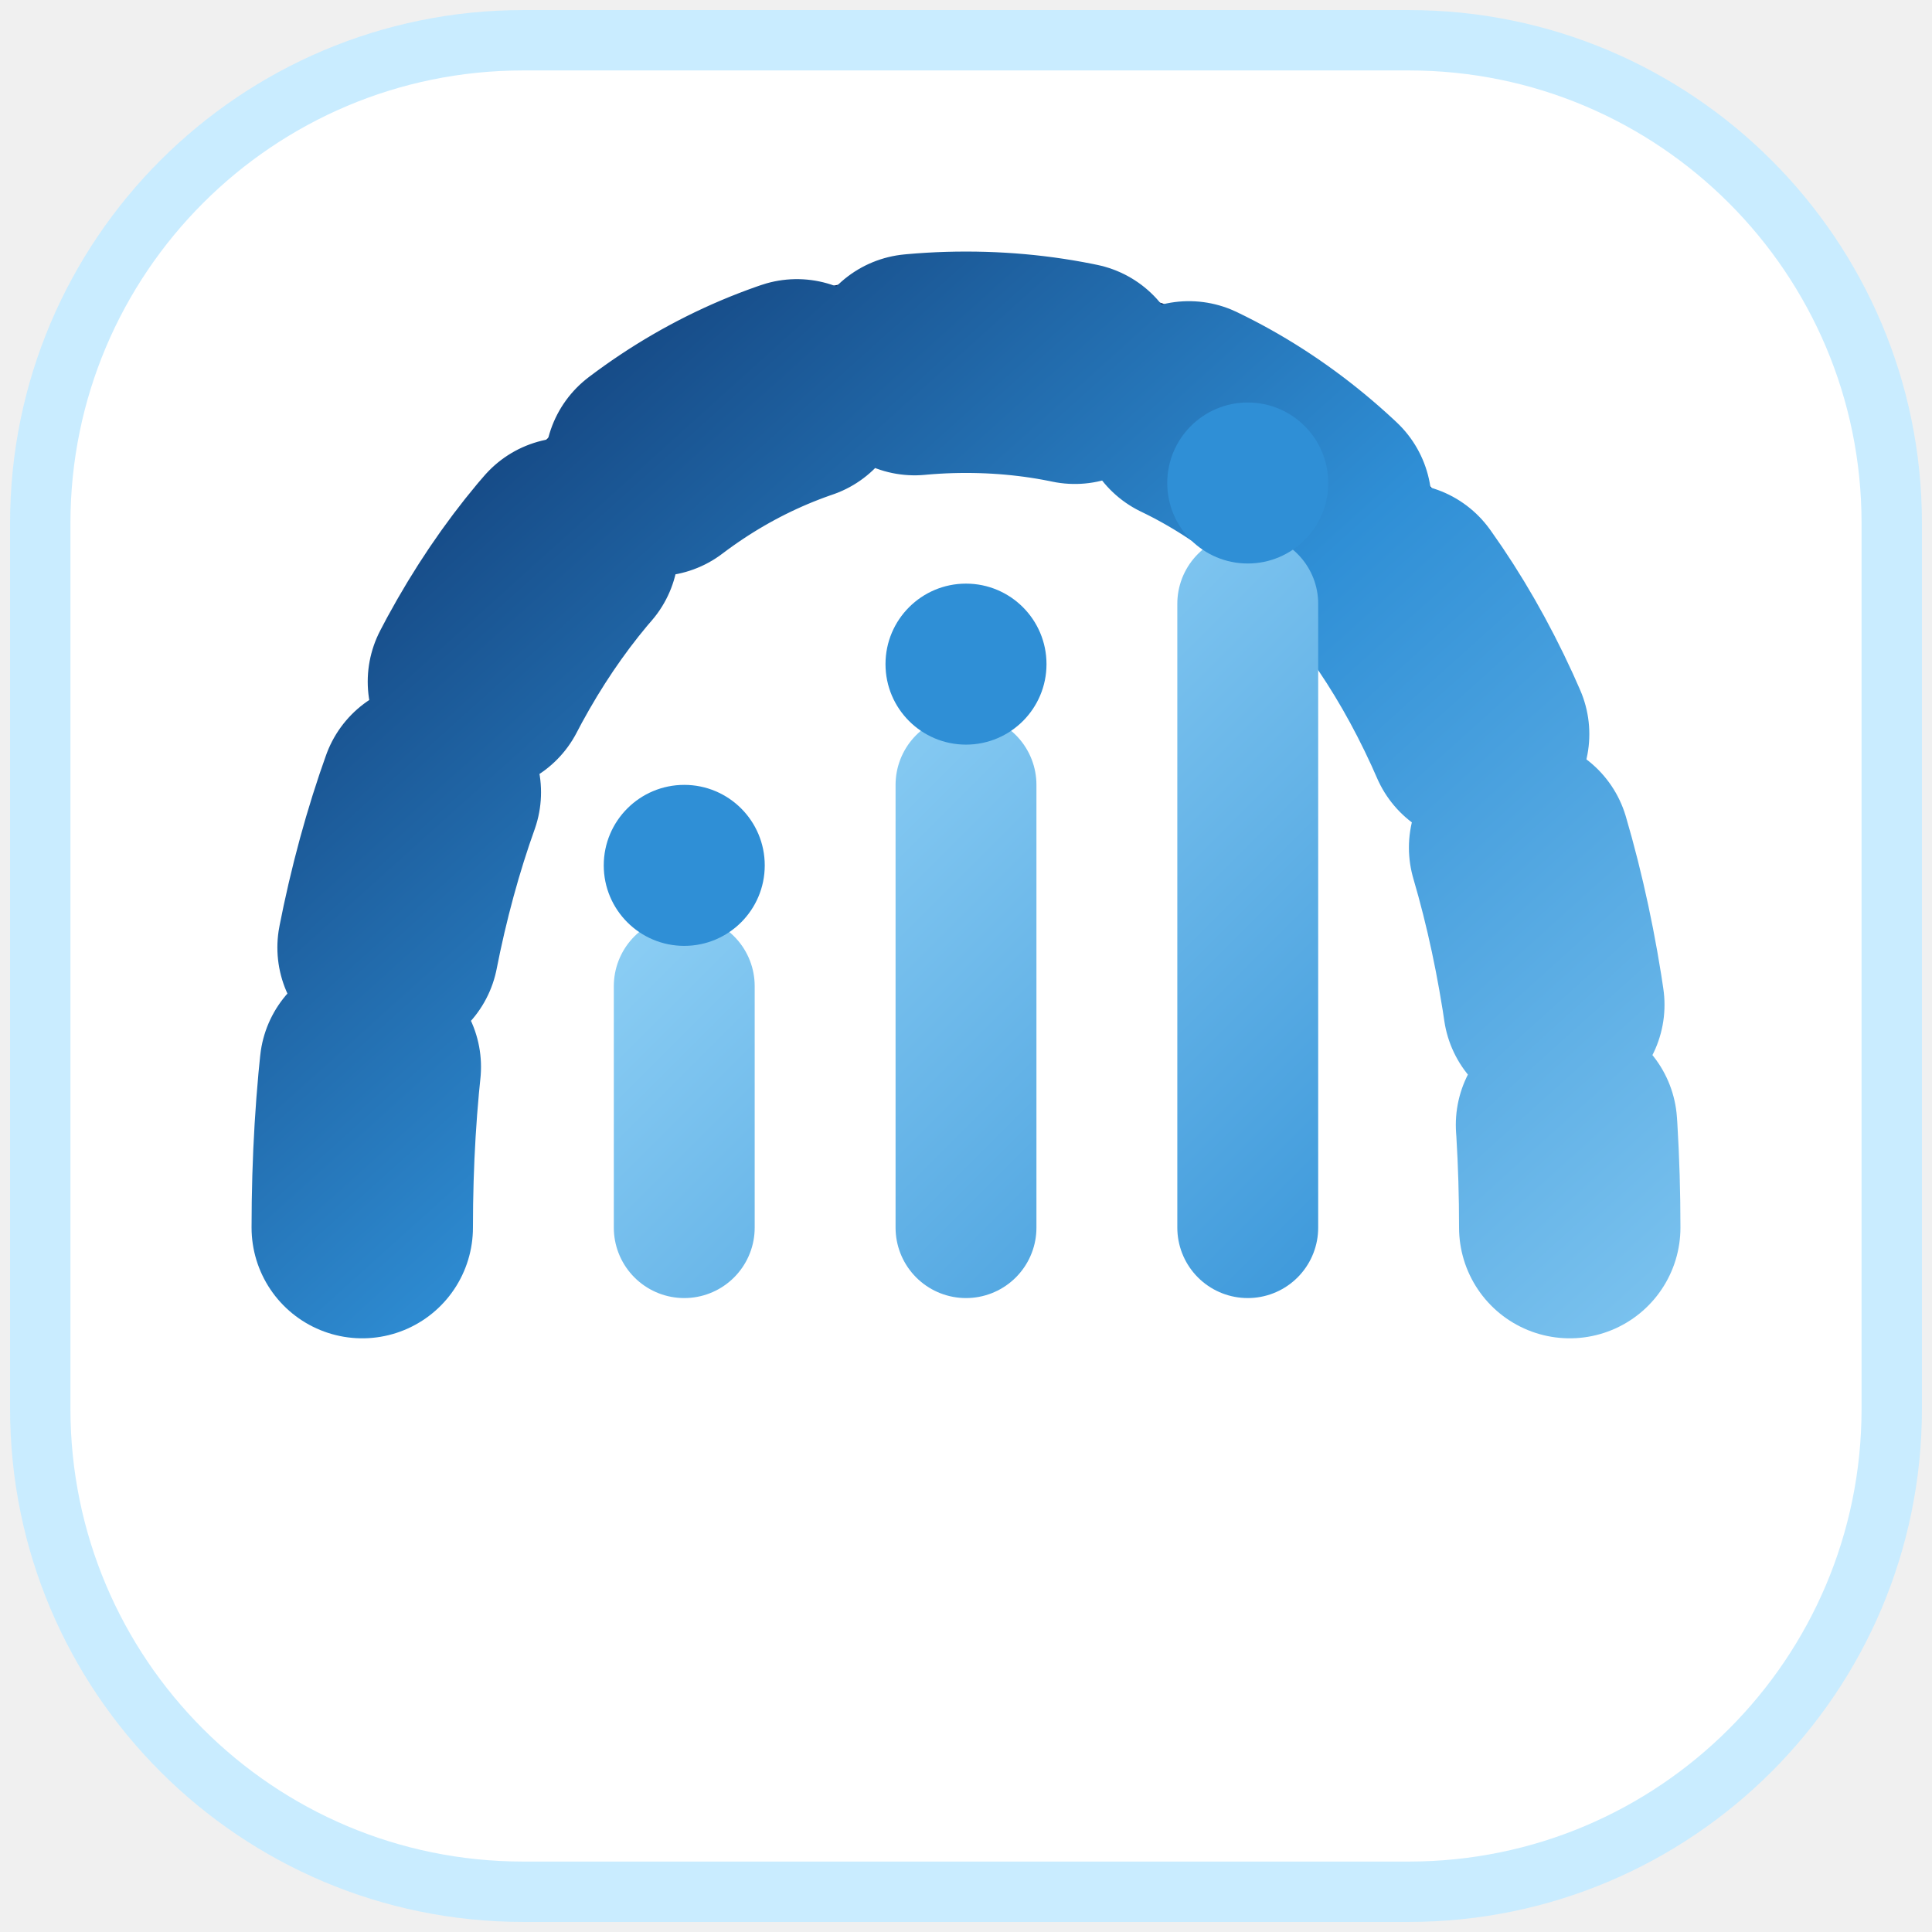
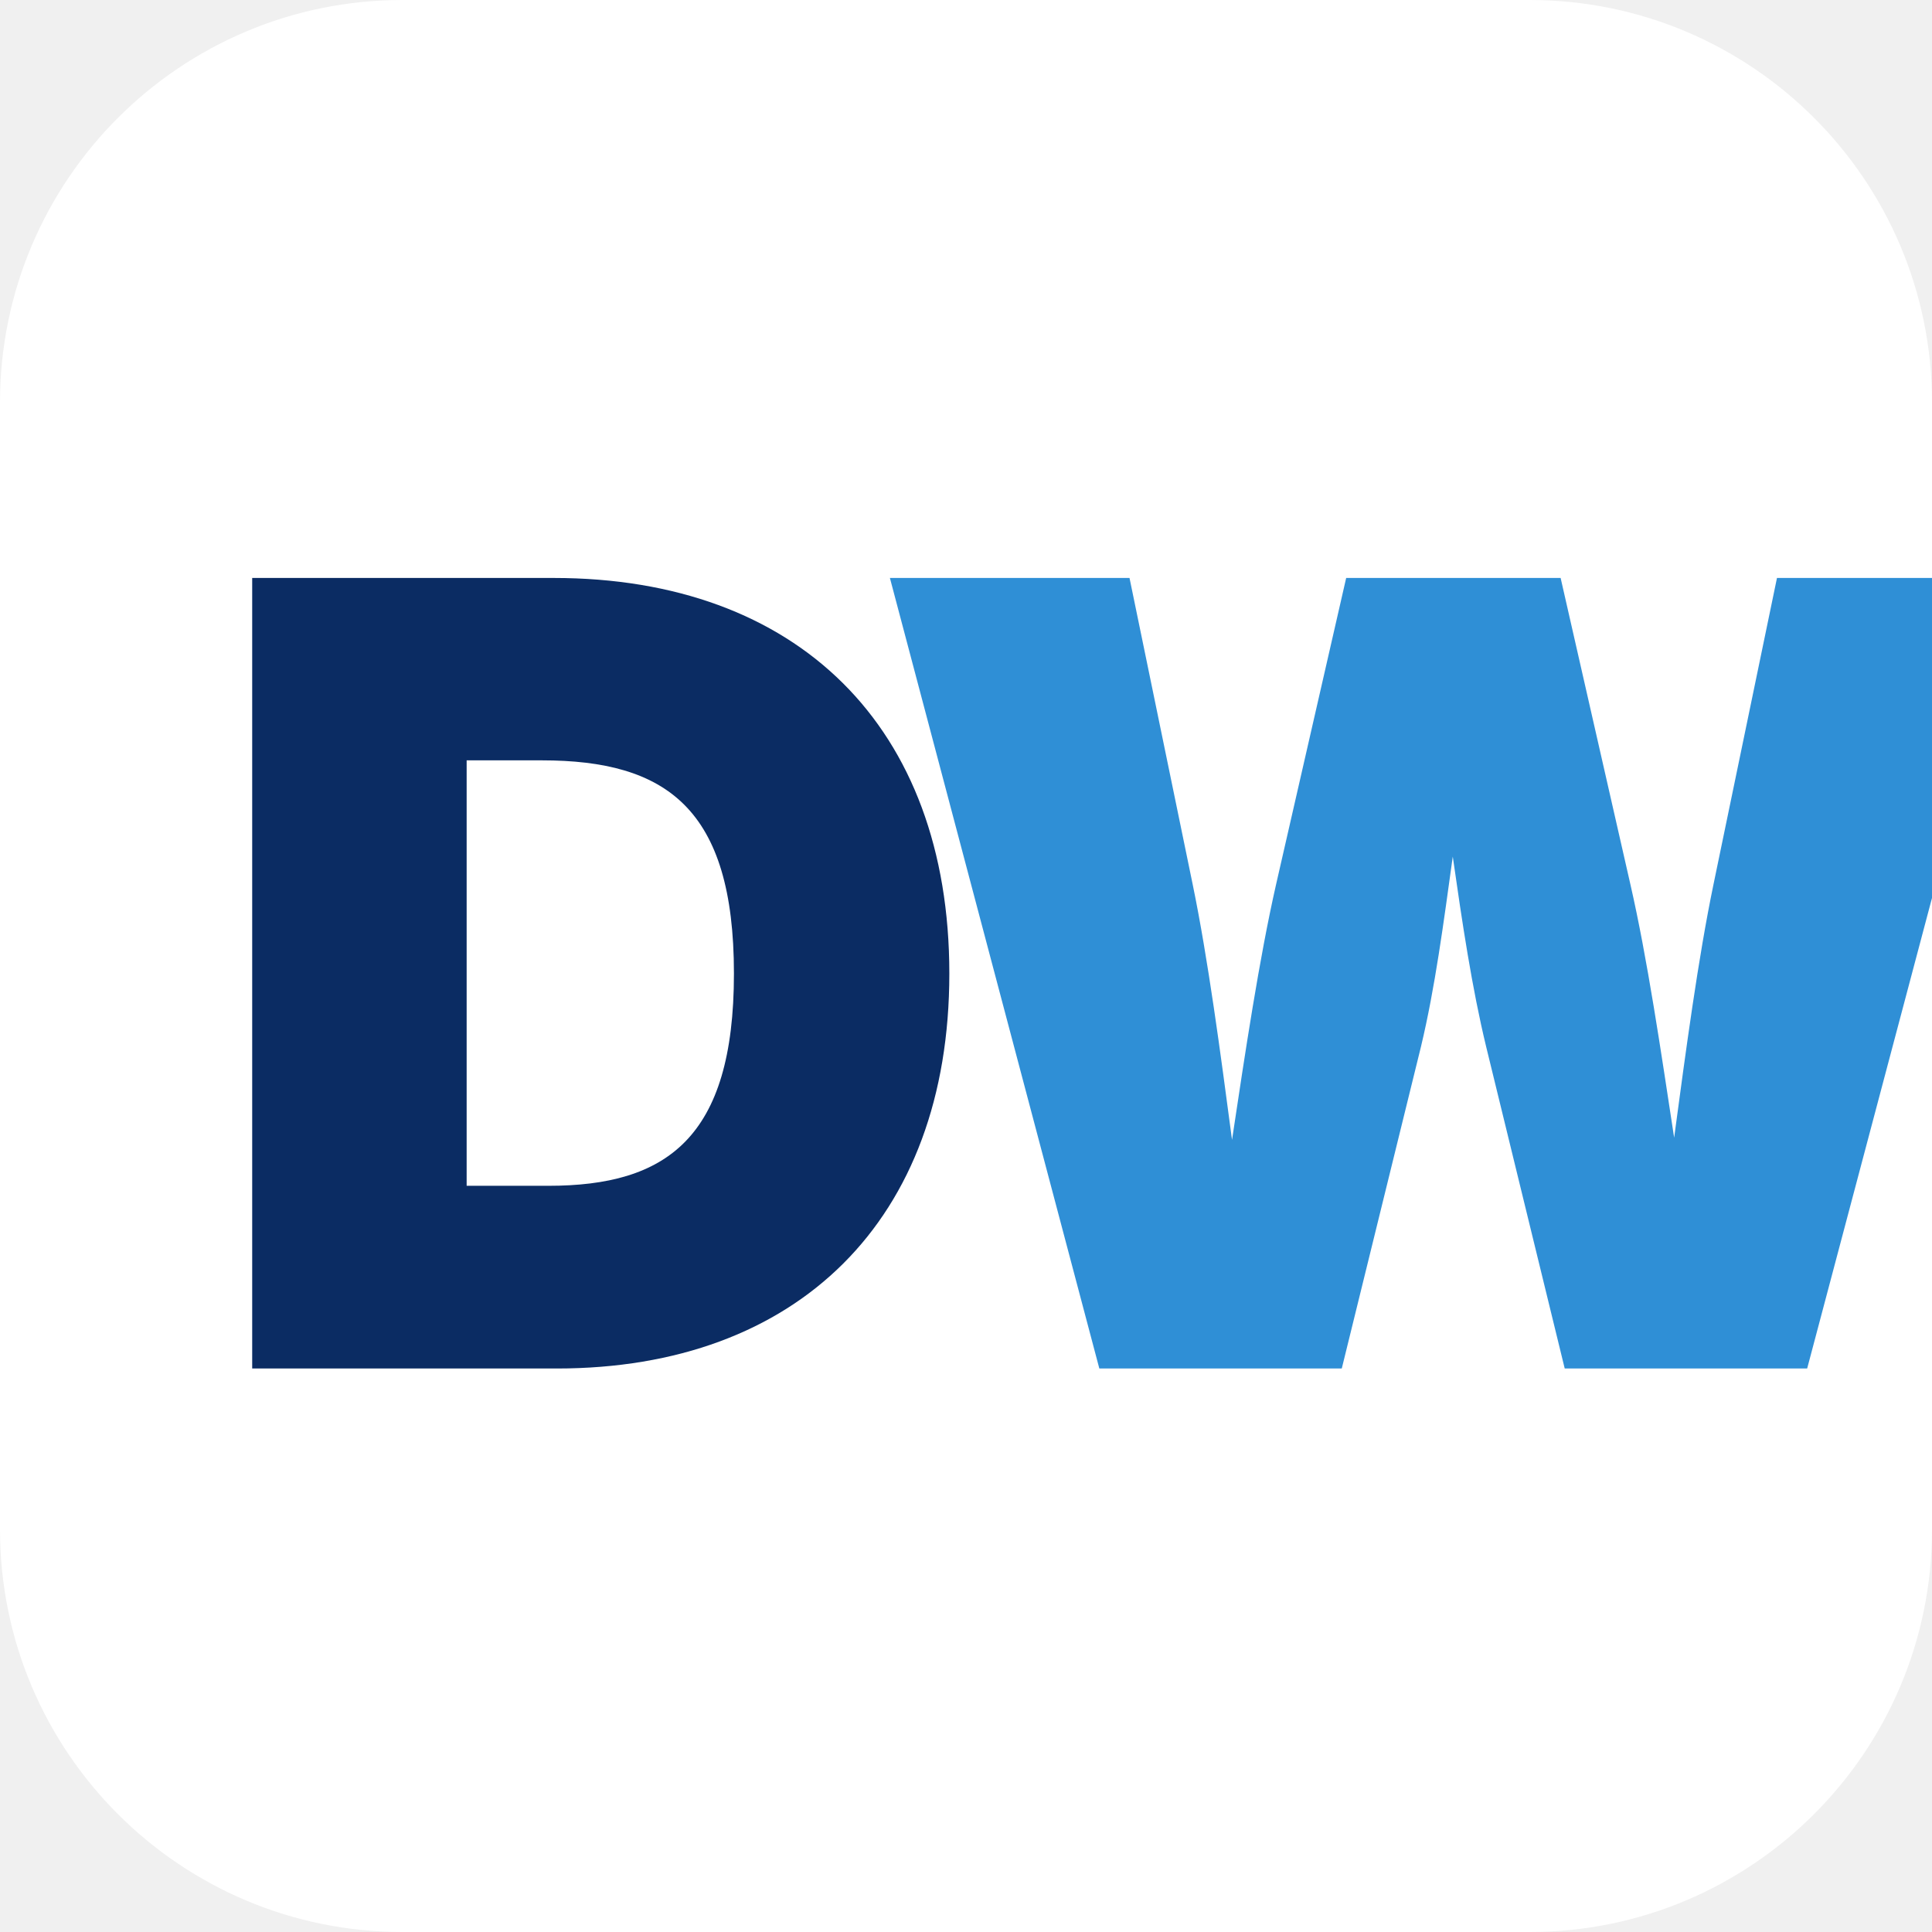
- <svg xmlns="http://www.w3.org/2000/svg" viewBox="0 0 96 96" role="img" aria-label="DentaWorth">
-   <defs>
-     <linearGradient id="dwArchGradient" x1="16" y1="11" x2="80" y2="82" gradientUnits="userSpaceOnUse">
-       <stop offset="0" stop-color="#0b2c63" />
-       <stop offset="0.48" stop-color="#2f8fd6" />
-       <stop offset="1" stop-color="#8fd0f5" />
-     </linearGradient>
-     <linearGradient id="dwBarGradient" x1="35" y1="40" x2="67" y2="72" gradientUnits="userSpaceOnUse">
-       <stop offset="0" stop-color="#8fd0f5" />
-       <stop offset="1" stop-color="#2f8fd6" />
-     </linearGradient>
-   </defs>
-   <rect x="2" y="2" width="92" height="92" rx="24" fill="#ffffff" stroke="#c9ecff" stroke-width="3" />
-   <path d="M18 61C18 34.5 30.4 18 48 18C65.6 18 78 34.5 78 61" fill="none" stroke="#0b2c63" stroke-linecap="round" stroke-width="9" />
-   <path d="M18 61C18 34.5 30.4 18 48 18C65.6 18 78 34.5 78 61" fill="none" stroke="url(#dwArchGradient)" stroke-dasharray="8 6" stroke-linecap="round" stroke-width="11" />
-   <path d="M34 61V49" stroke="url(#dwBarGradient)" stroke-linecap="round" stroke-width="7" />
-   <path d="M48 61V39" stroke="url(#dwBarGradient)" stroke-linecap="round" stroke-width="7" />
-   <path d="M62 61V30" stroke="url(#dwBarGradient)" stroke-linecap="round" stroke-width="7" />
-   <circle cx="34" cy="43" r="4" fill="#2f8fd6" />
-   <circle cx="48" cy="33" r="4" fill="#2f8fd6" />
-   <circle cx="62" cy="24" r="4" fill="#2f8fd6" />
+ <svg xmlns="http://www.w3.org/2000/svg" viewBox="0 0 96 96" role="img" aria-label="DentaWorth DW">
+   <rect width="96" height="96" rx="20" fill="#ffffff" />
+   <text x="10" y="68" fill="#0b2c63" font-family="Inter, Arial, sans-serif" font-size="54" font-weight="900">D</text>
+   <text x="43" y="68" fill="#2f8fd6" font-family="Inter, Arial, sans-serif" font-size="54" font-weight="900">W</text>
</svg>
